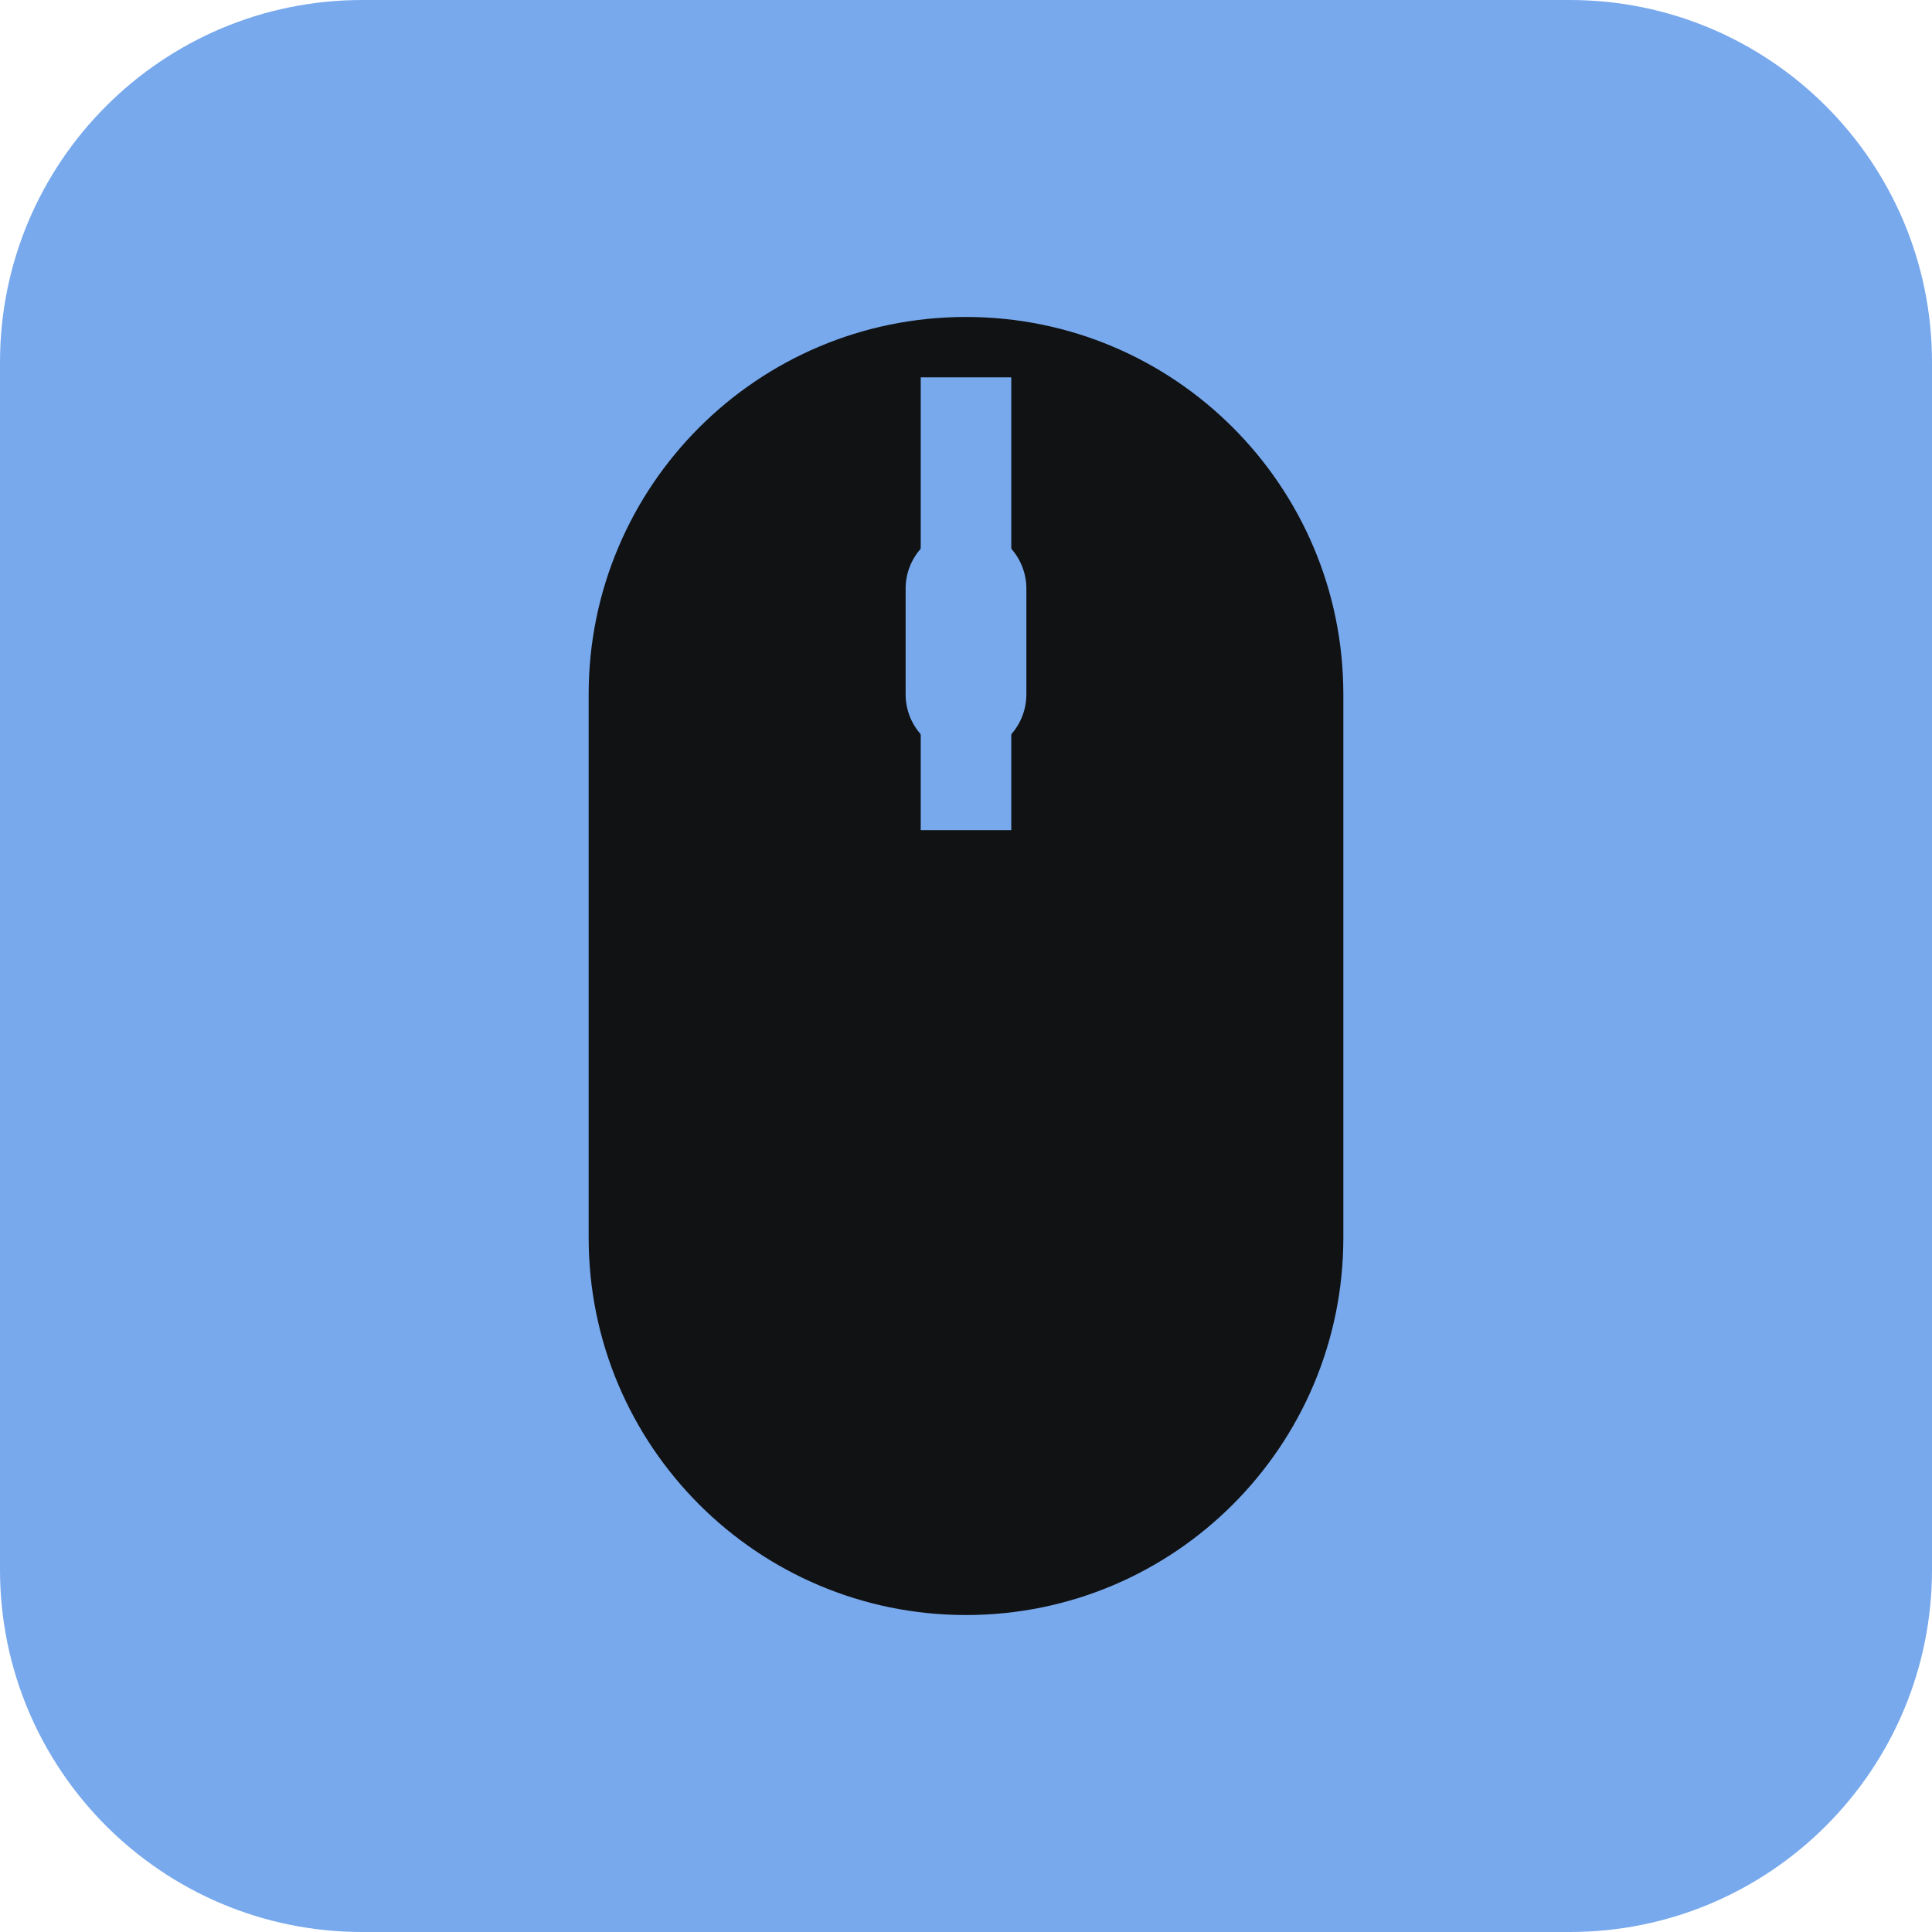
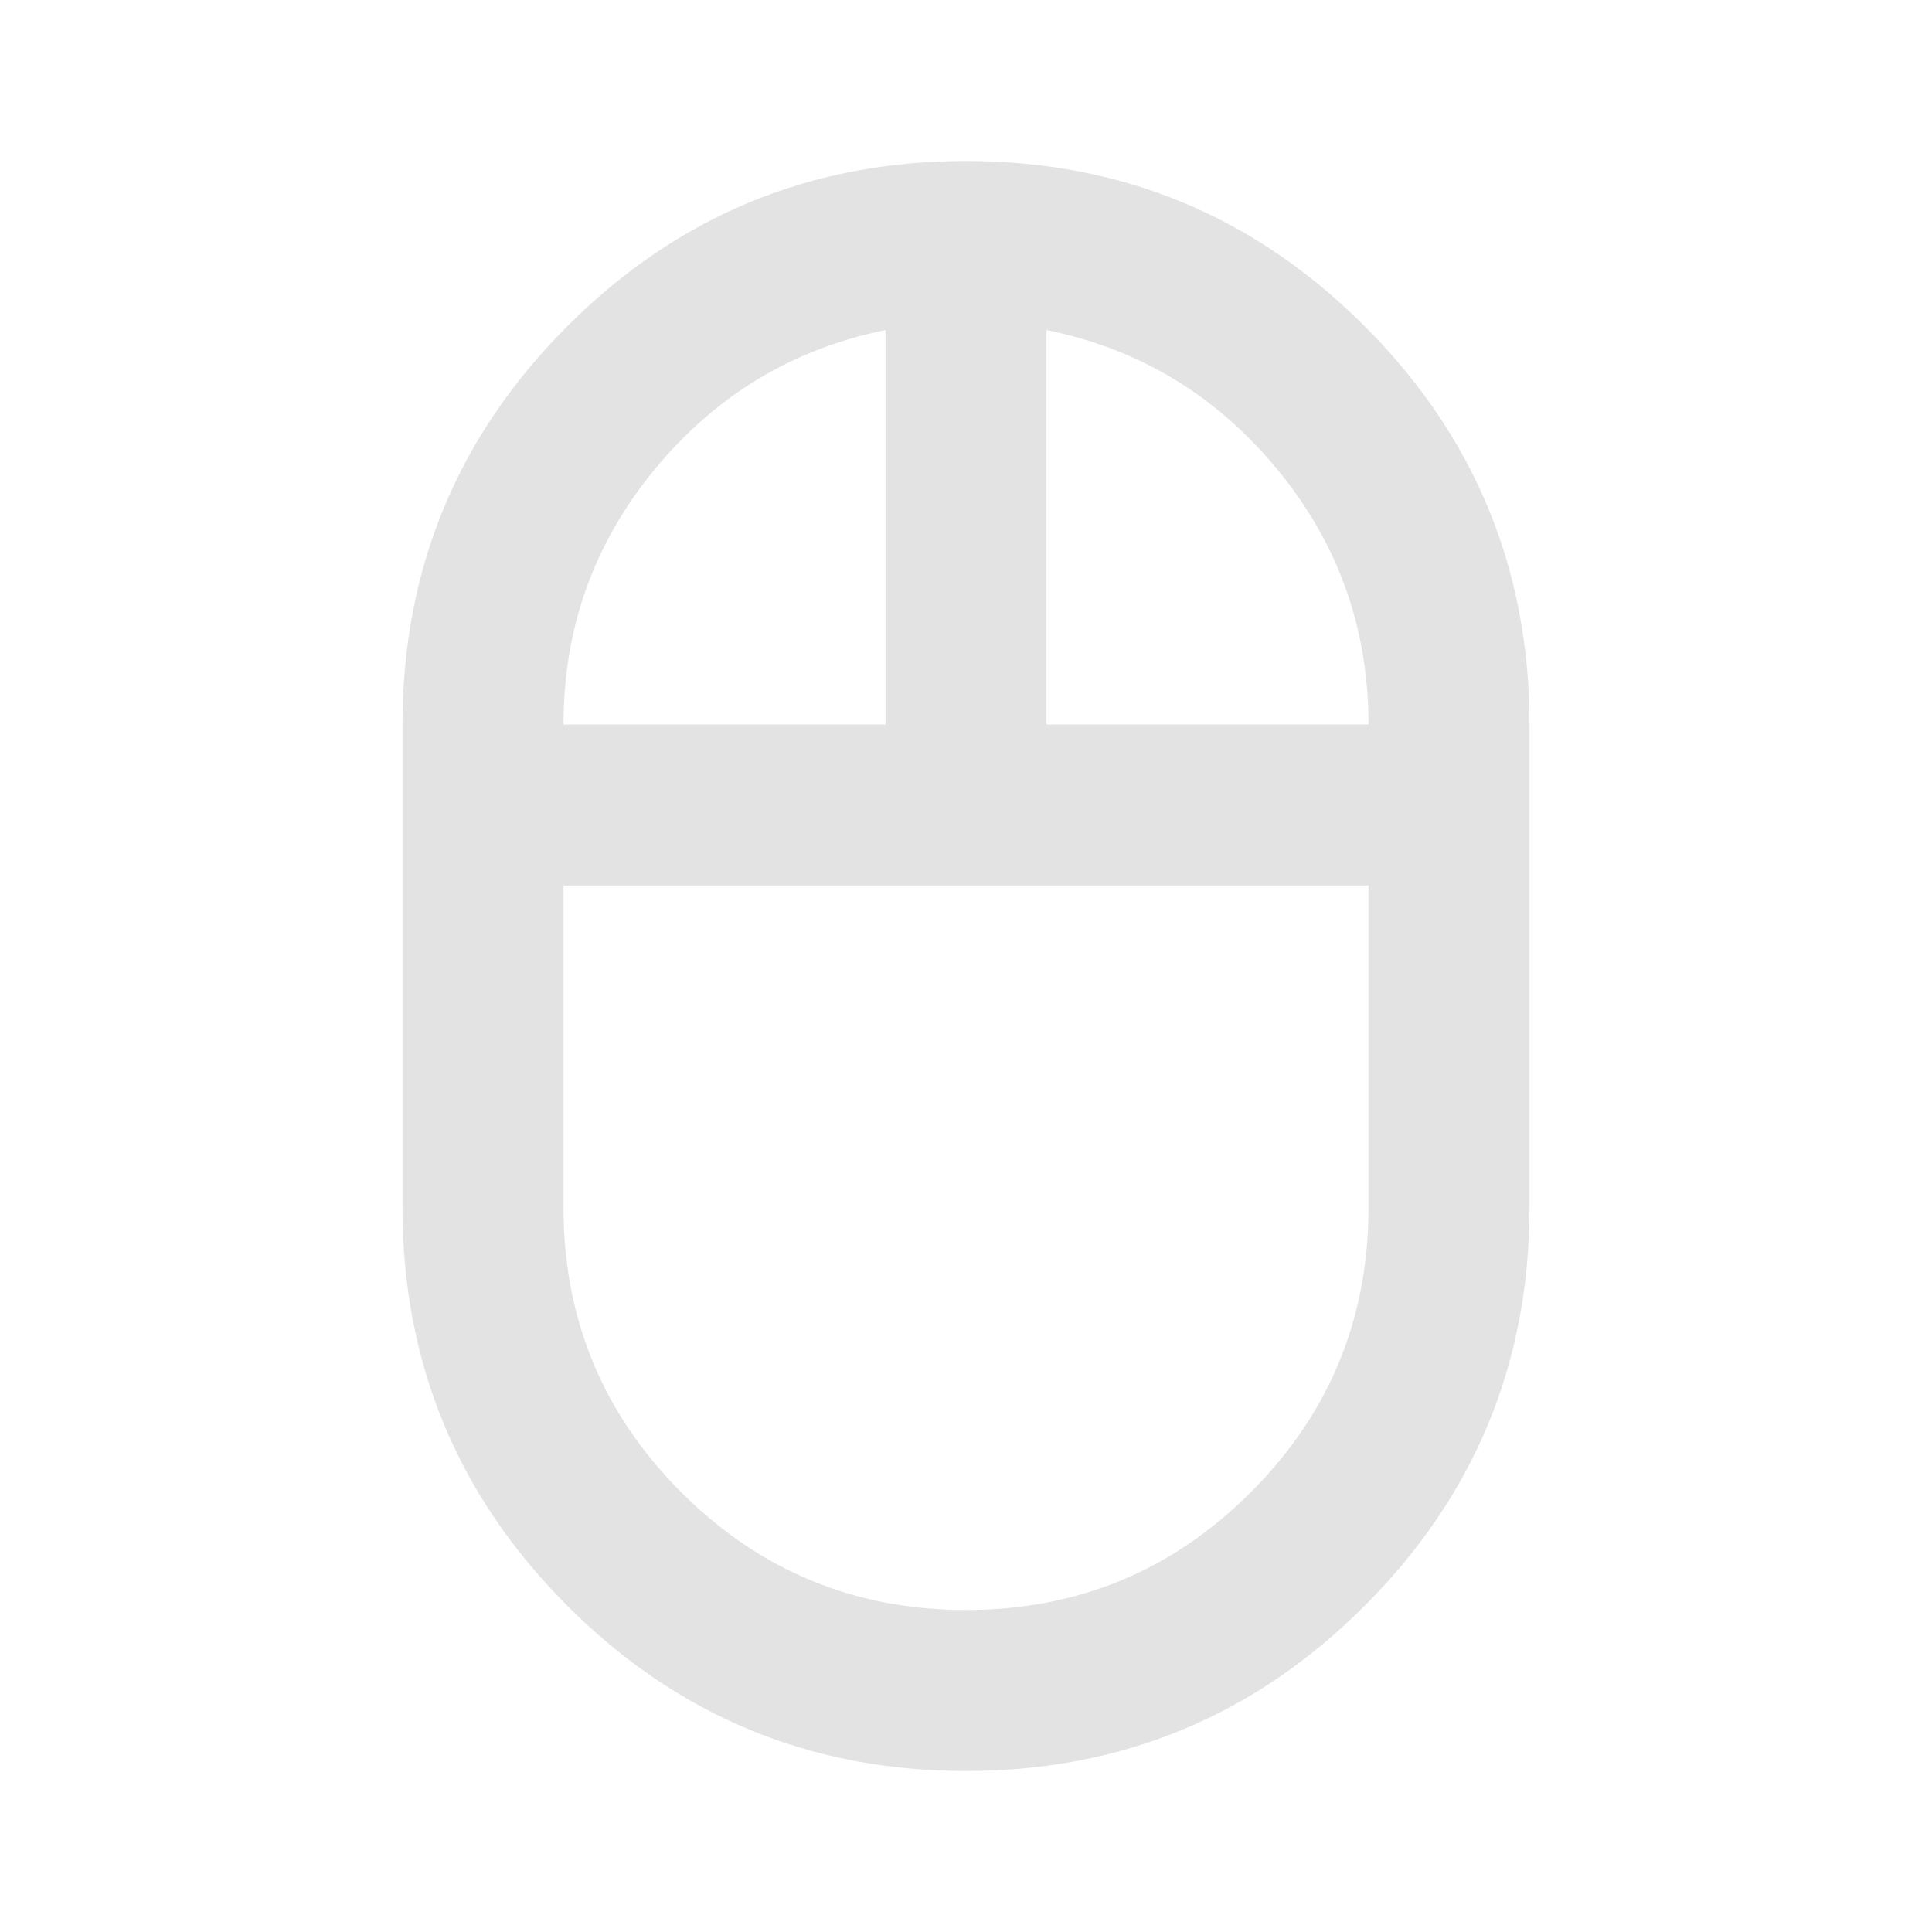
- <svg xmlns="http://www.w3.org/2000/svg" viewBox="0 0 128 128">
-   <rect width="128" height="128" rx="24" fill="#78a9ed" />
-   <rect x="39" y="21" width="50" height="86" rx="25" fill="#101214" />
-   <path d="M64 25v30" stroke="#78a9ed" stroke-width="6" />
-   <rect x="60" y="35" width="8" height="15" rx="4" fill="#78a9ed" />
+ <svg xmlns="http://www.w3.org/2000/svg" height="24px" viewBox="0 -960 960 960" width="24px" fill="#e3e3e3">
+   <path d="M480-80q-116 0-198-82t-82-198v-240q0-116 82-198t198-82q116 0 198 82t82 198v240q0 116-82 198T480-80Zm40-520h160q0-72-45.5-127T520-796v196Zm-240 0h160v-196q-69 14-114.5 69T280-600Zm200 440q83 0 141.5-58.5T680-360v-160H280v160q0 83 58.5 141.5T480-160Zm0-360Zm40-80Zm-80 0Zm40 80Z" />
</svg>
